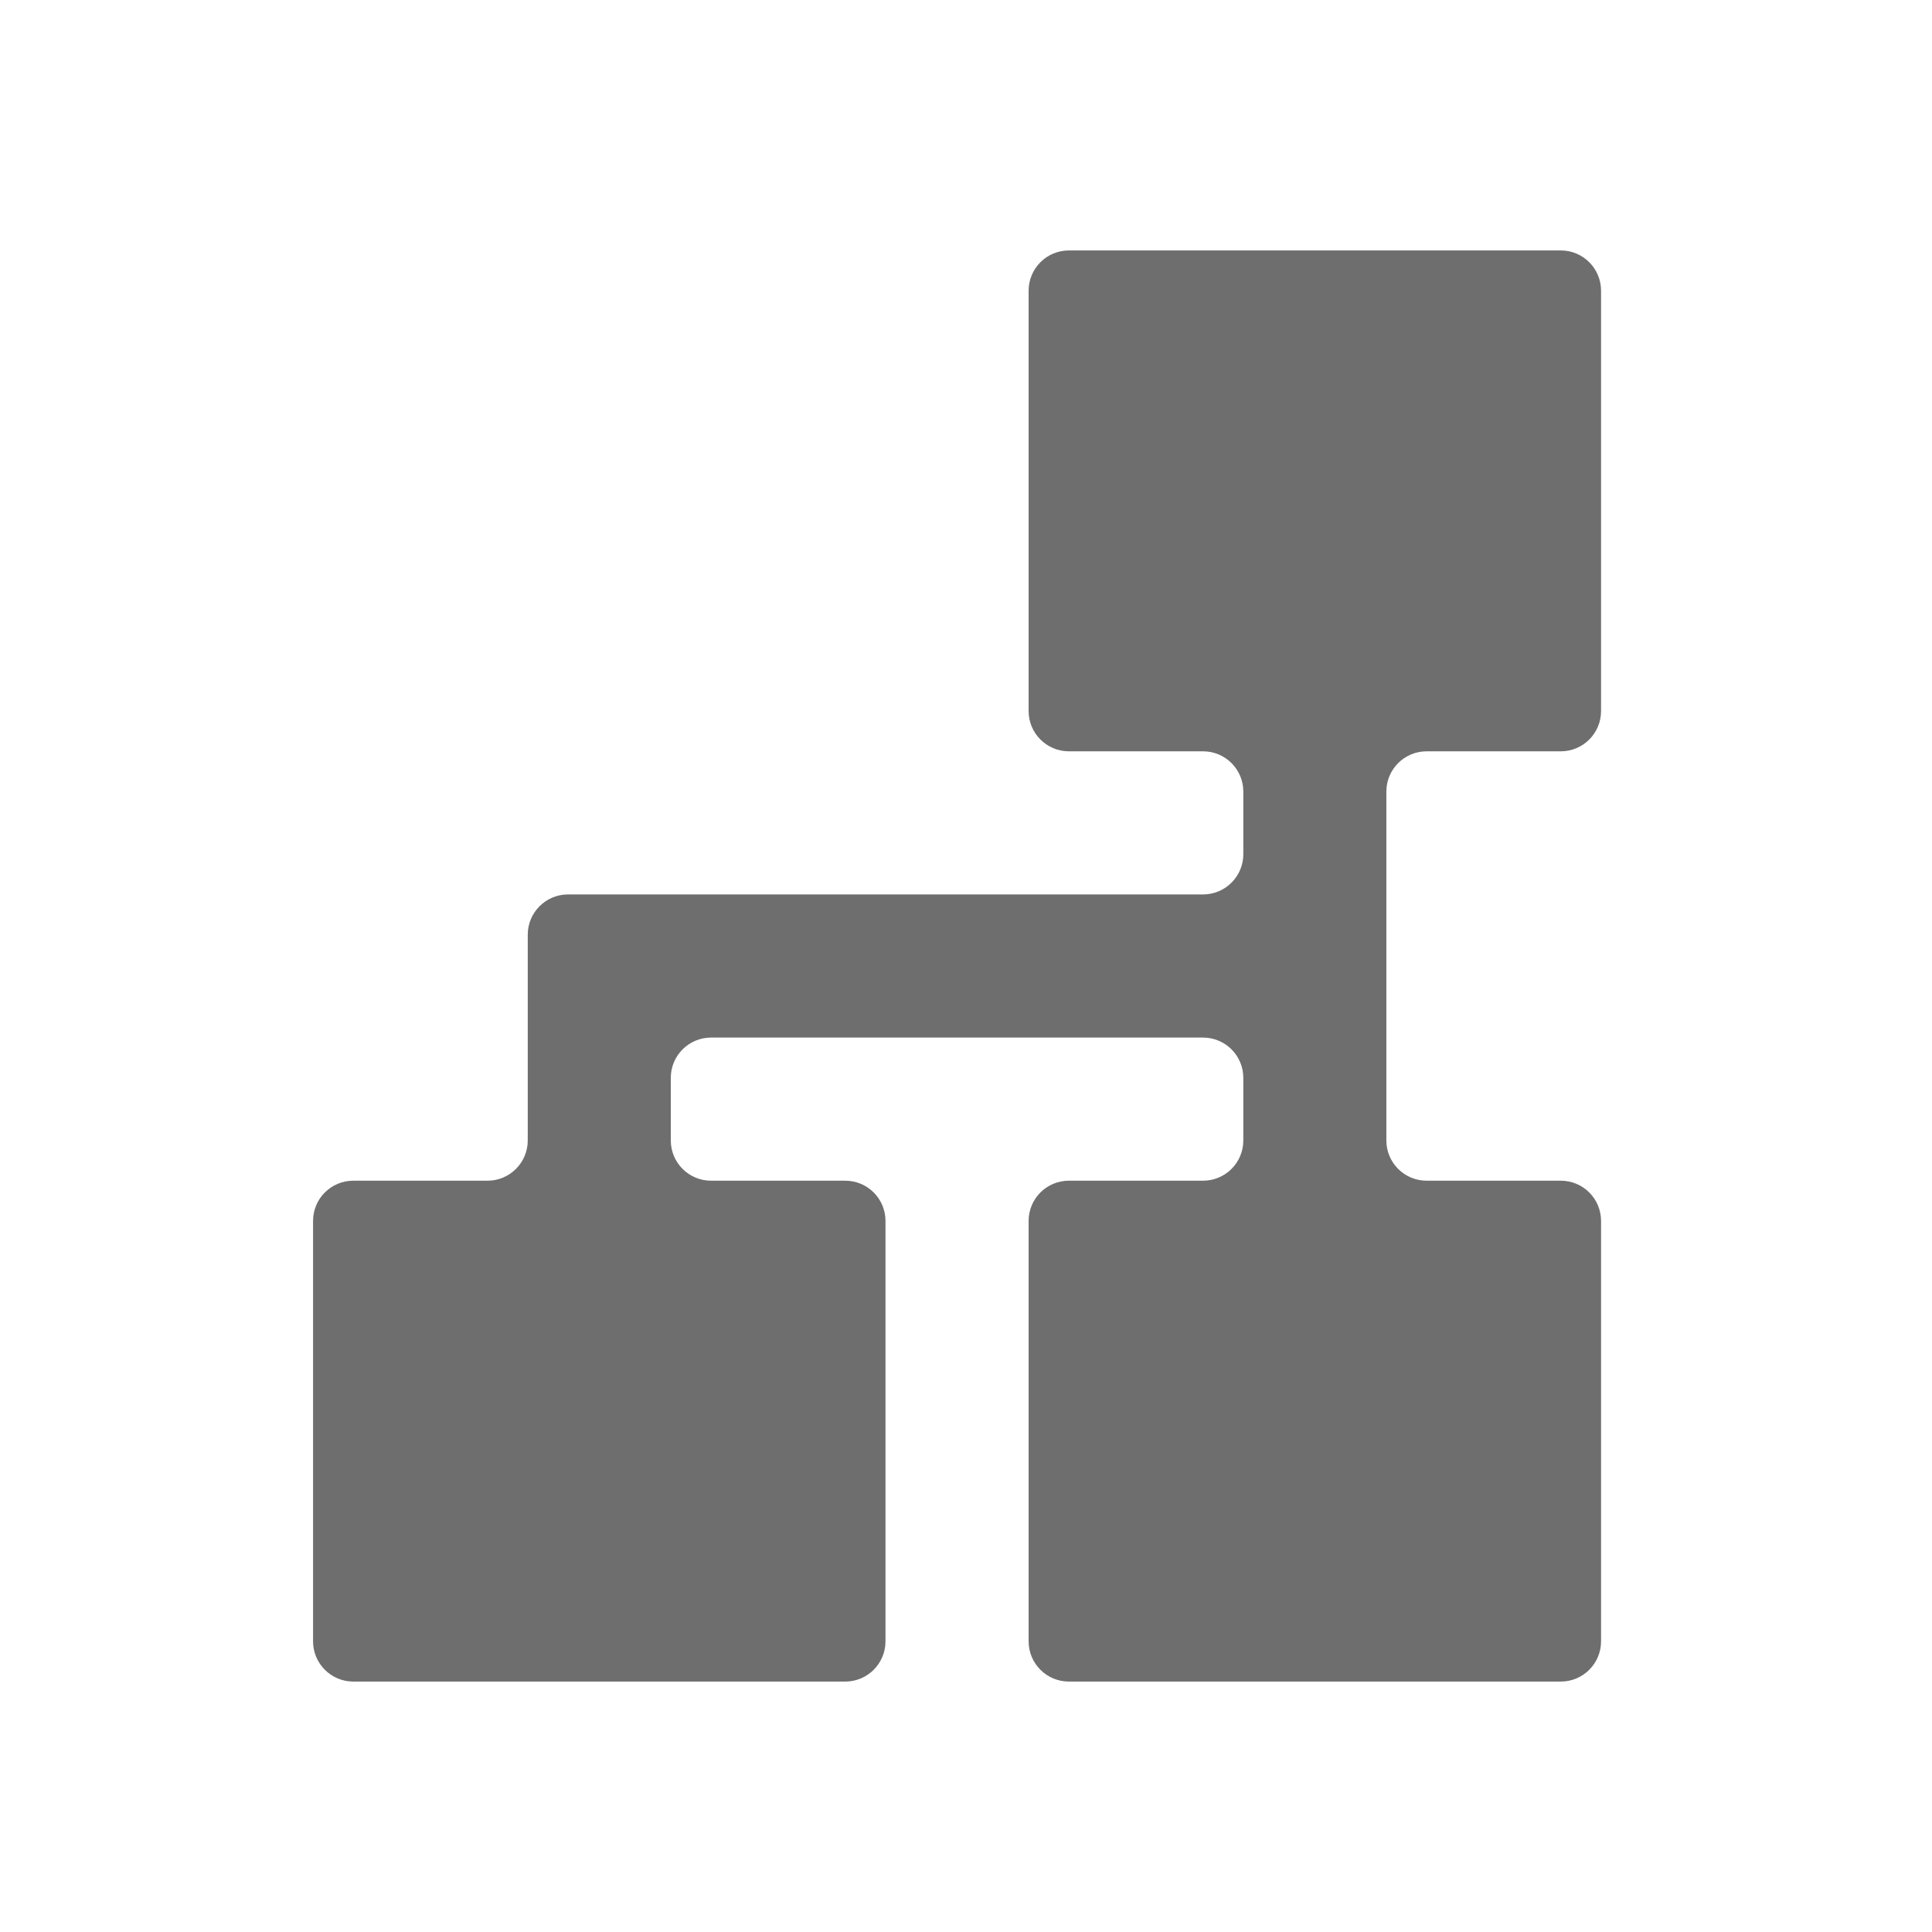
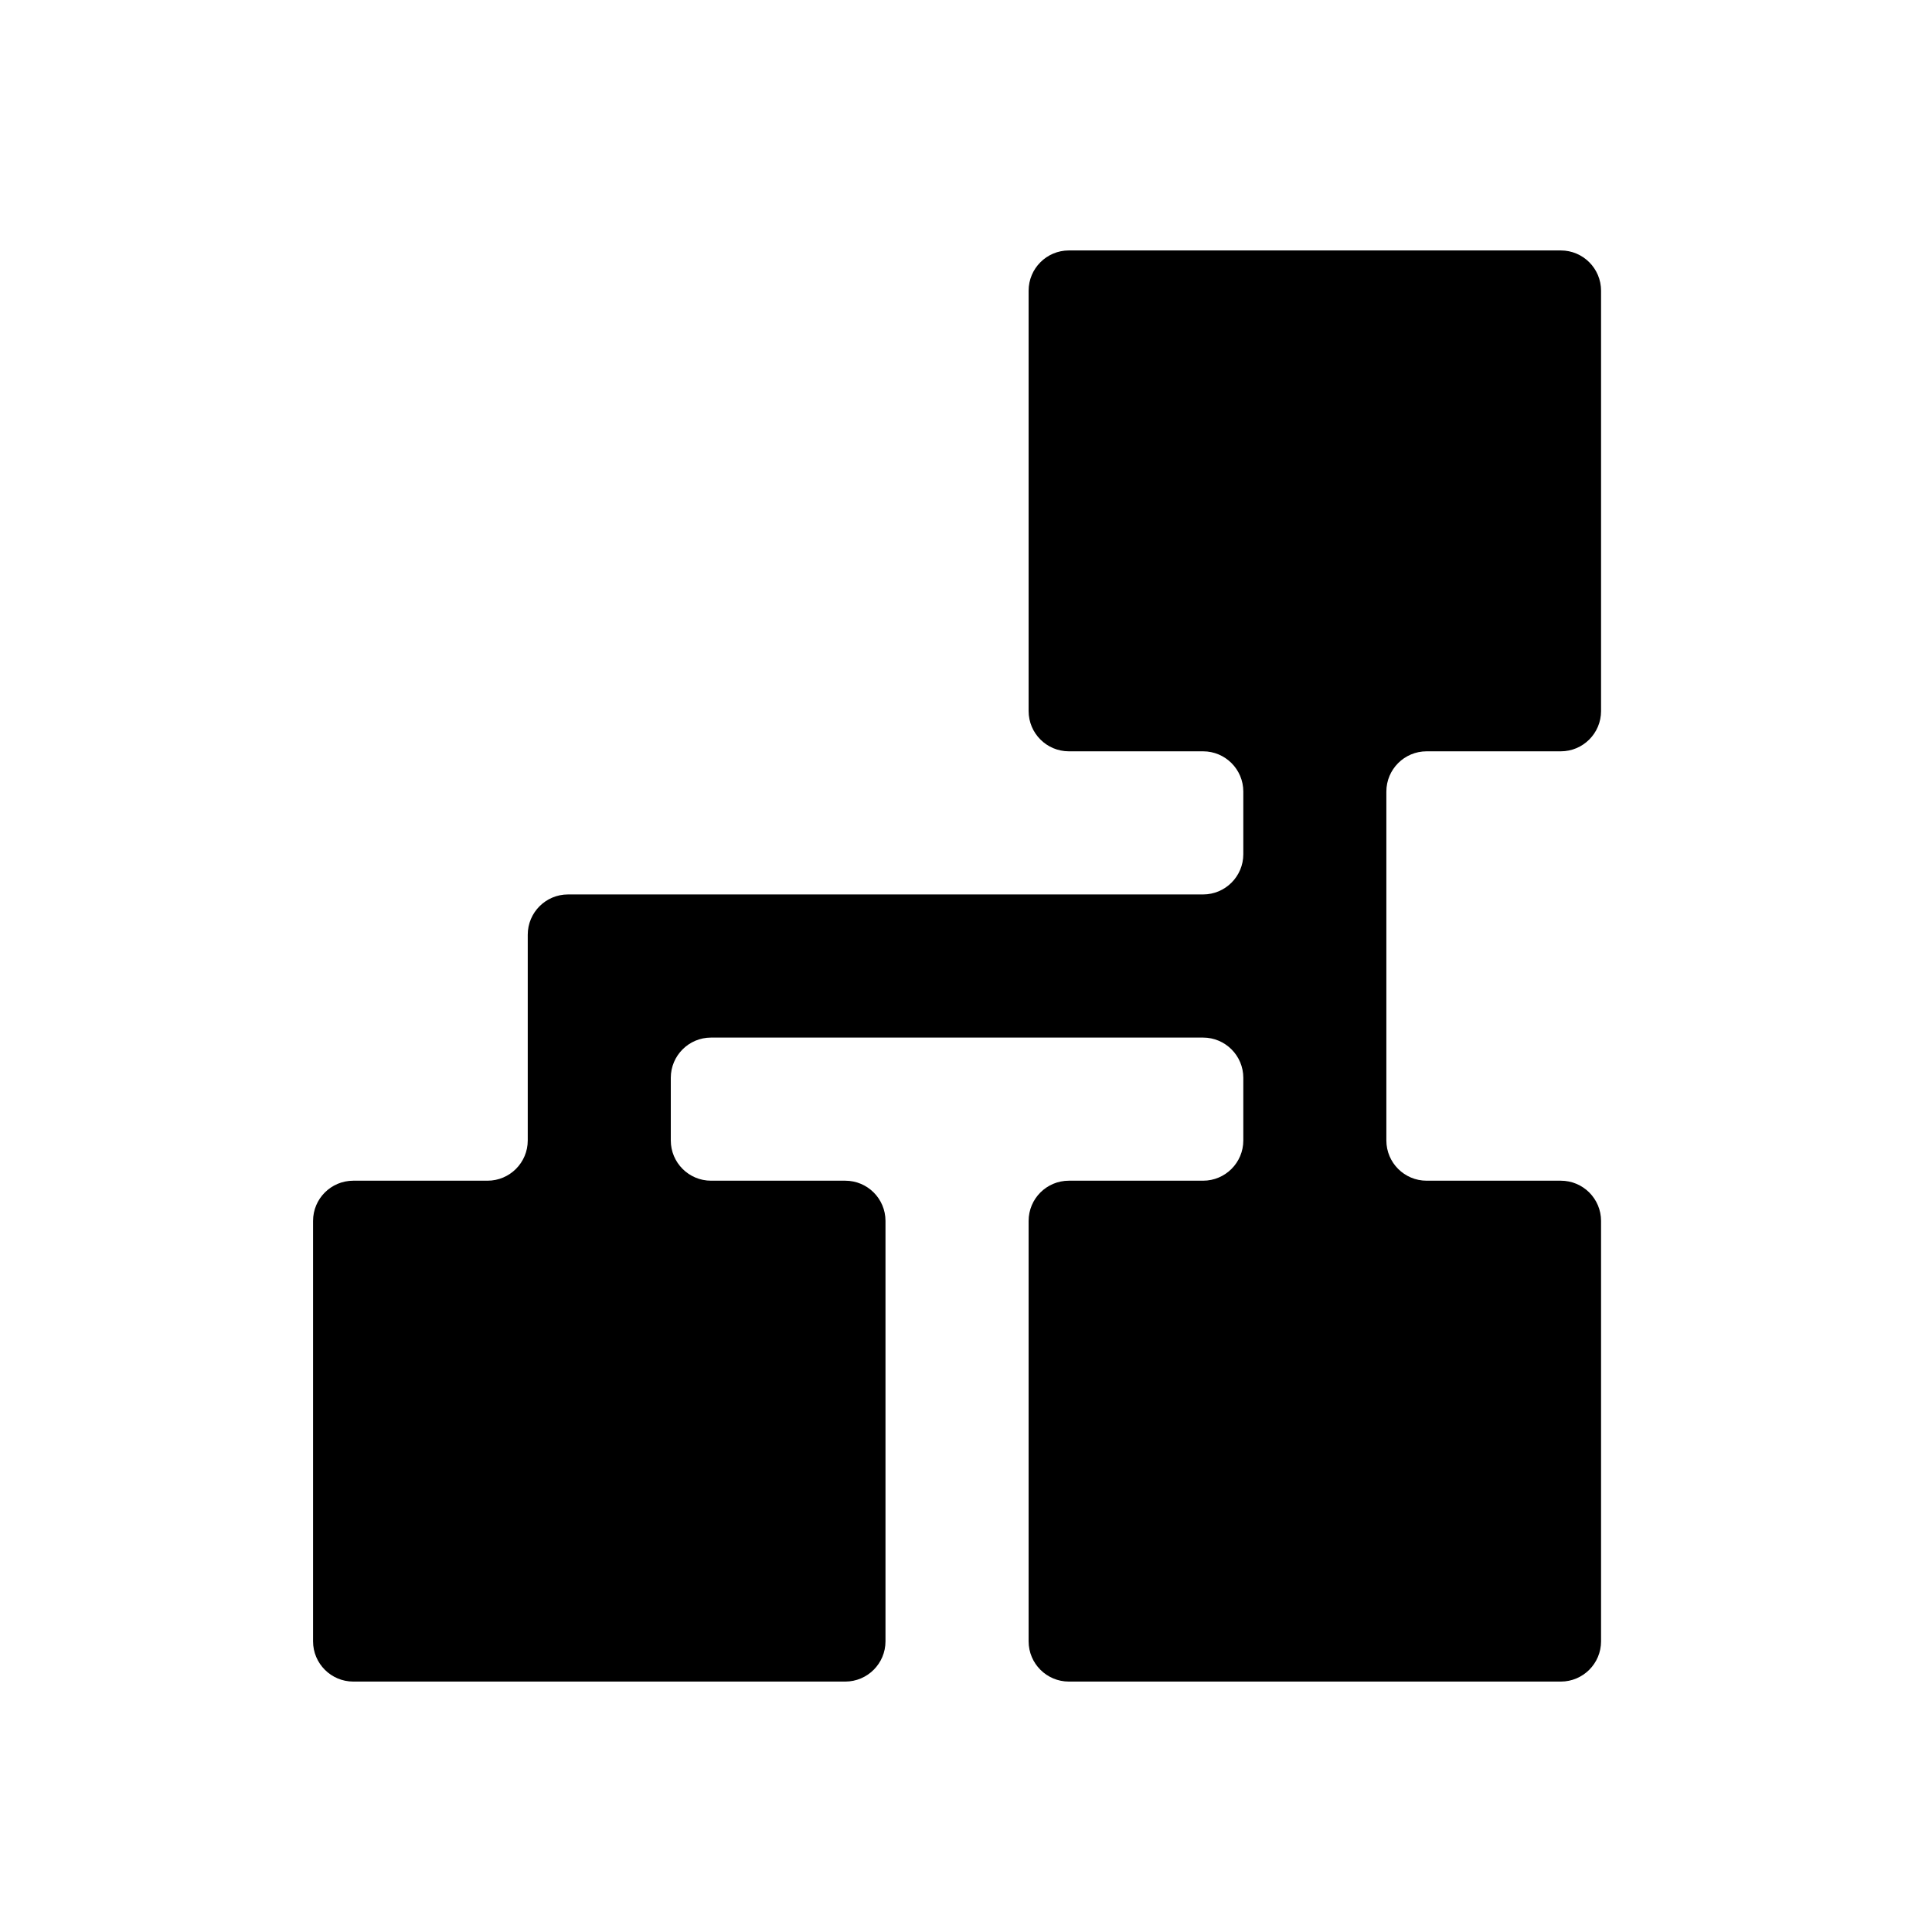
<svg xmlns="http://www.w3.org/2000/svg" width="24px" height="24px" viewBox="0 0 24 24" version="1.1">
  <g id="Icons" stroke="none" stroke-width="1" fill="none" fill-rule="evenodd">
    <g id="Icons/tree">
      <g id="Group" fill="#000000" fill-opacity="0">
        <g id="Rectangle">
          <rect x="0" y="0" width="24" height="24" rx="2" />
        </g>
      </g>
-       <g id="account_tree-24px" transform="translate(3, 3)" fill="#6E6E6E">
+       <g id="account_tree-24px" transform="translate(3, 3)" fill="currentColor">
        <path d="M17.778,7.611 L17.778,1.5 C17.778,1.224 17.554,1 17.278,1 L12.056,1 C11.779,1 11.556,1.224 11.556,1.5 L11.556,3.167 C11.556,3.443 11.332,3.667 11.056,3.667 L6.722,3.667 C6.446,3.667 6.222,3.443 6.222,3.167 L6.222,1.5 C6.222,1.224 5.998,1 5.722,1 L0.5,1 C0.224,1 -3.38176876e-17,1.224 0,1.5 L0,7.611 C-5.1222086e-16,7.887 0.224,8.111 0.5,8.111 L5.722,8.111 C5.998,8.111 6.222,7.887 6.222,7.611 L6.222,5.944 C6.222,5.668 6.446,5.444 6.722,5.444 L7.5,5.444 C7.776,5.444 8,5.668 8,5.944 L8,13.833 C8,14.109 8.224,14.333 8.5,14.333 L11.056,14.333 C11.332,14.333 11.556,14.557 11.556,14.833 L11.556,16.5 C11.556,16.776 11.779,17 12.056,17 L17.278,17 C17.554,17 17.778,16.776 17.778,16.5 L17.778,10.389 C17.778,10.113 17.554,9.889 17.278,9.889 L12.056,9.889 C11.779,9.889 11.556,10.113 11.556,10.389 L11.556,12.056 C11.556,12.332 11.332,12.556 11.056,12.556 L10.278,12.556 C10.002,12.556 9.778,12.332 9.778,12.056 L9.778,5.944 C9.778,5.668 10.002,5.444 10.278,5.444 L11.056,5.444 C11.332,5.444 11.556,5.668 11.556,5.944 L11.556,7.611 C11.556,7.887 11.779,8.111 12.056,8.111 L17.278,8.111 C17.554,8.111 17.778,7.887 17.778,7.611 Z" id="Path" transform="translate(8.888889, 9) rotate(90) translate(-8.888889, -9) " />
      </g>
    </g>
  </g>
</svg>
